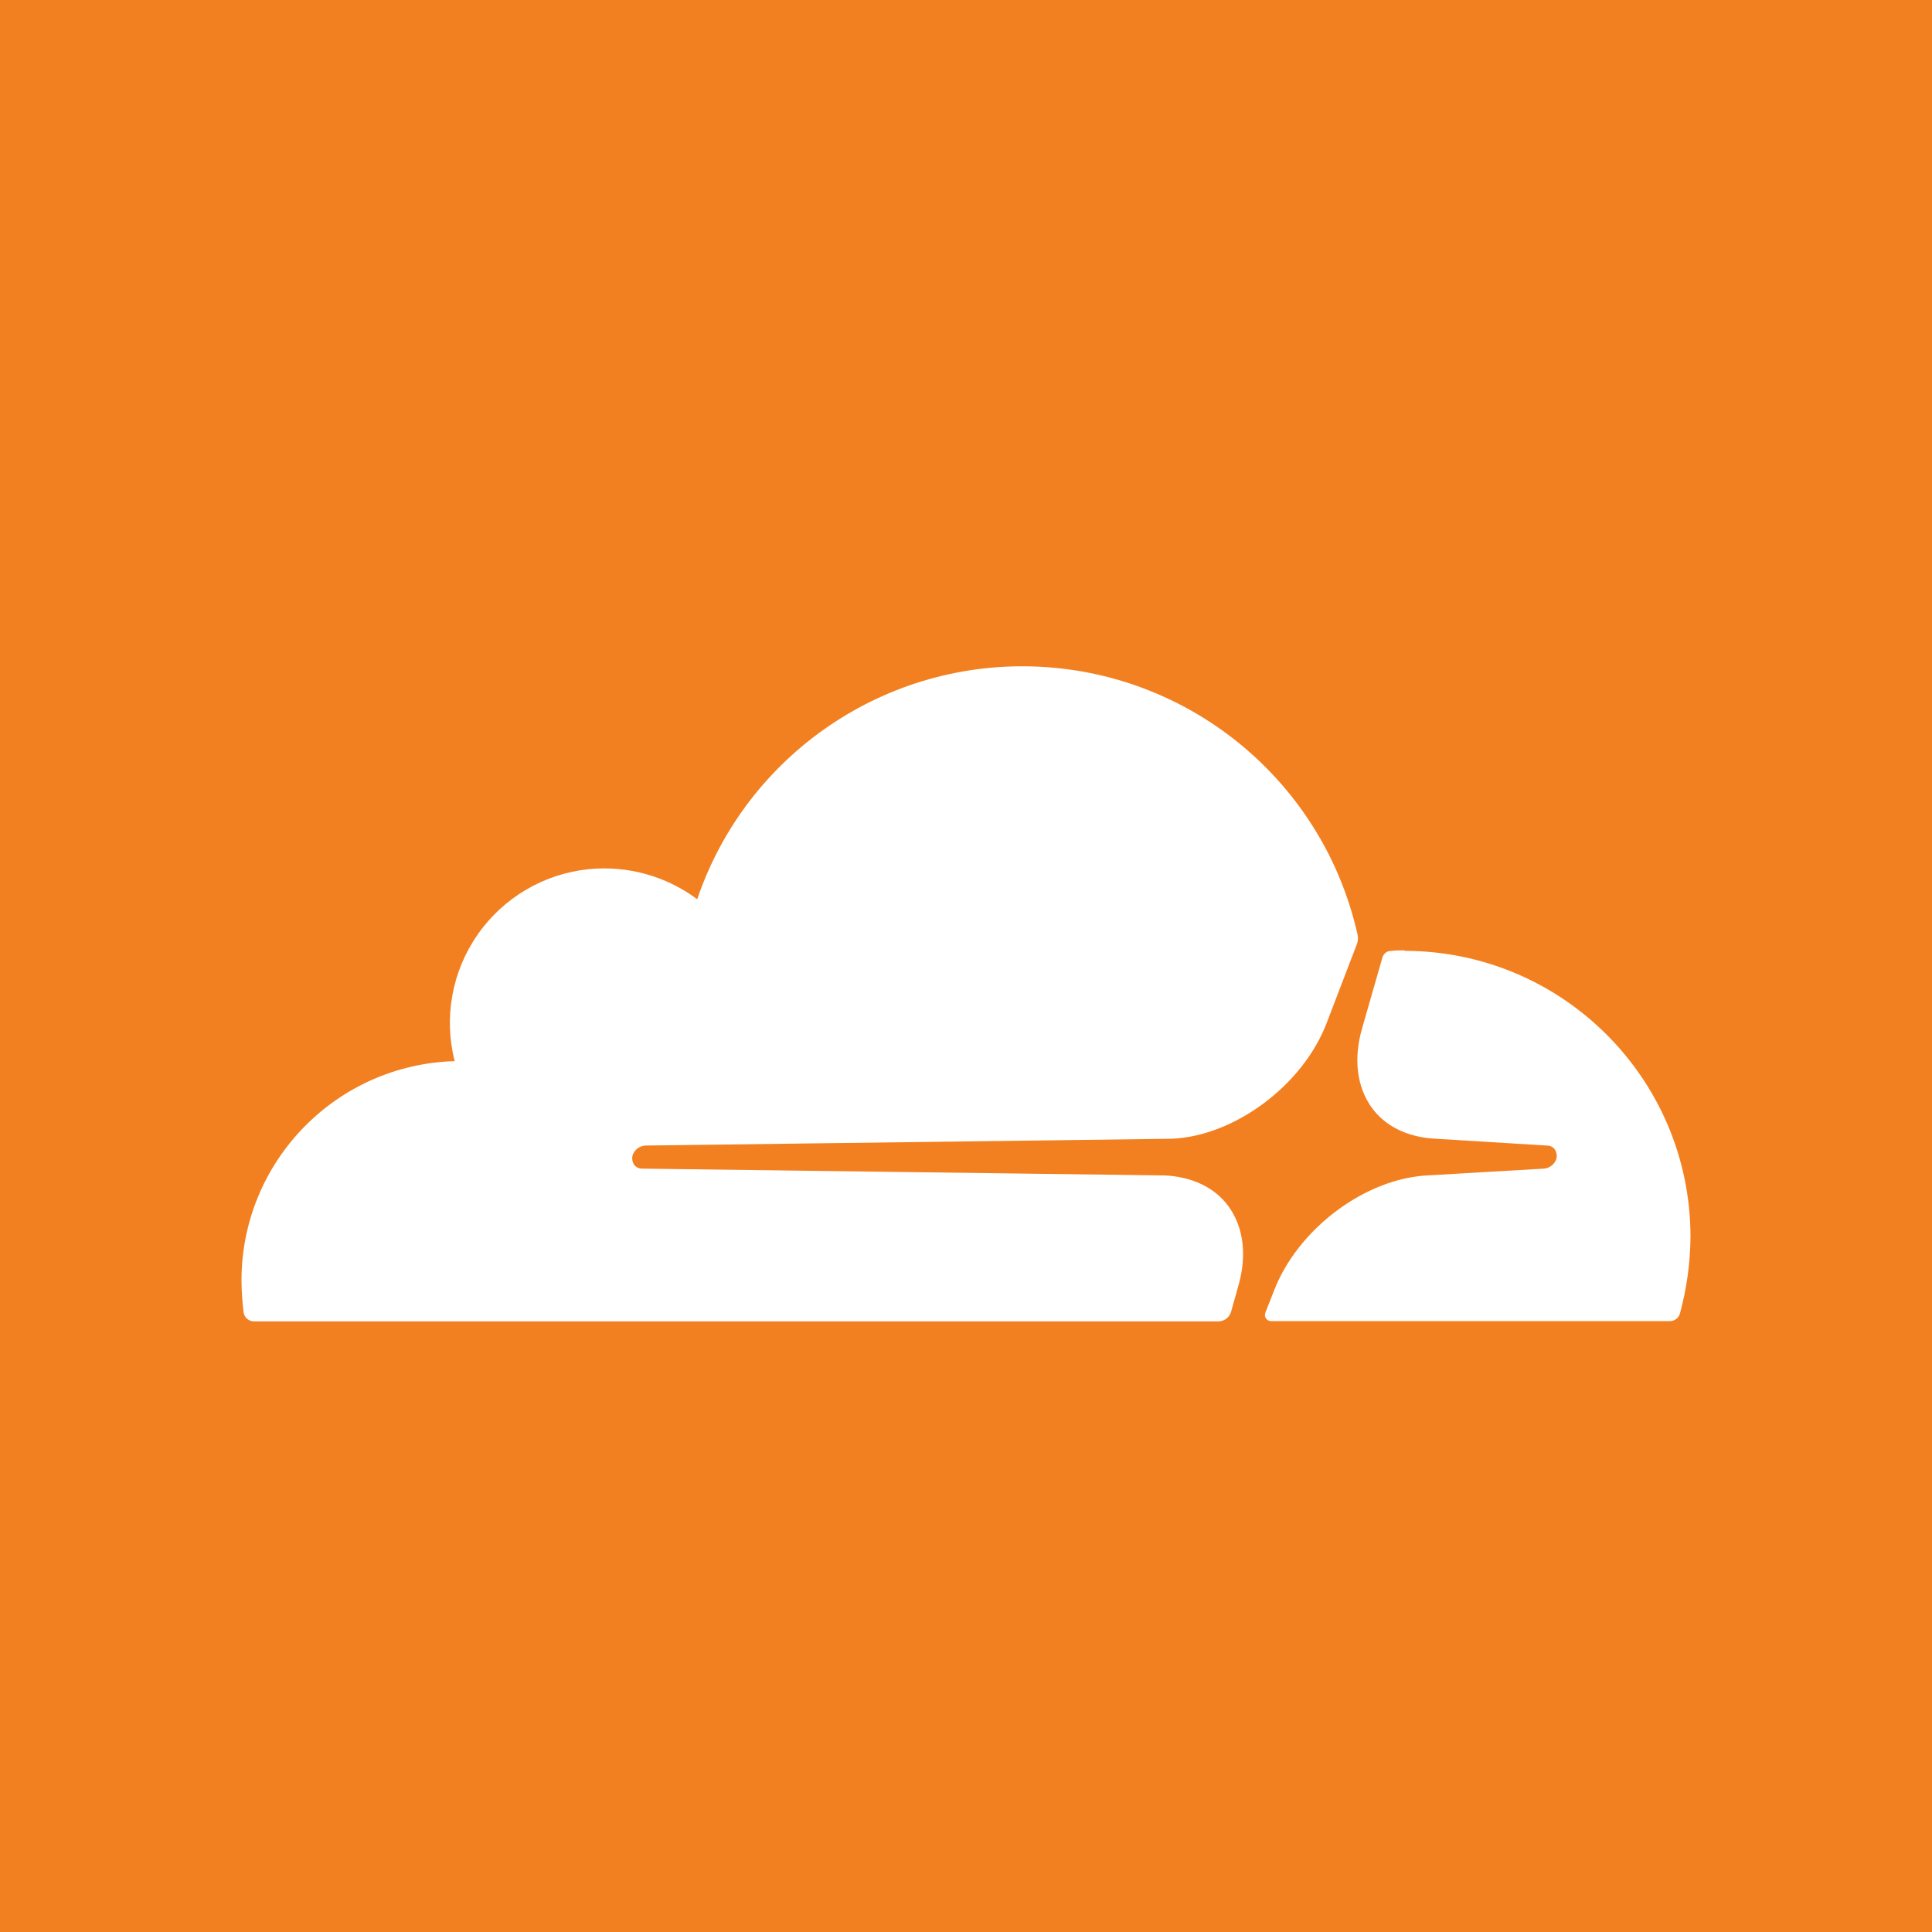
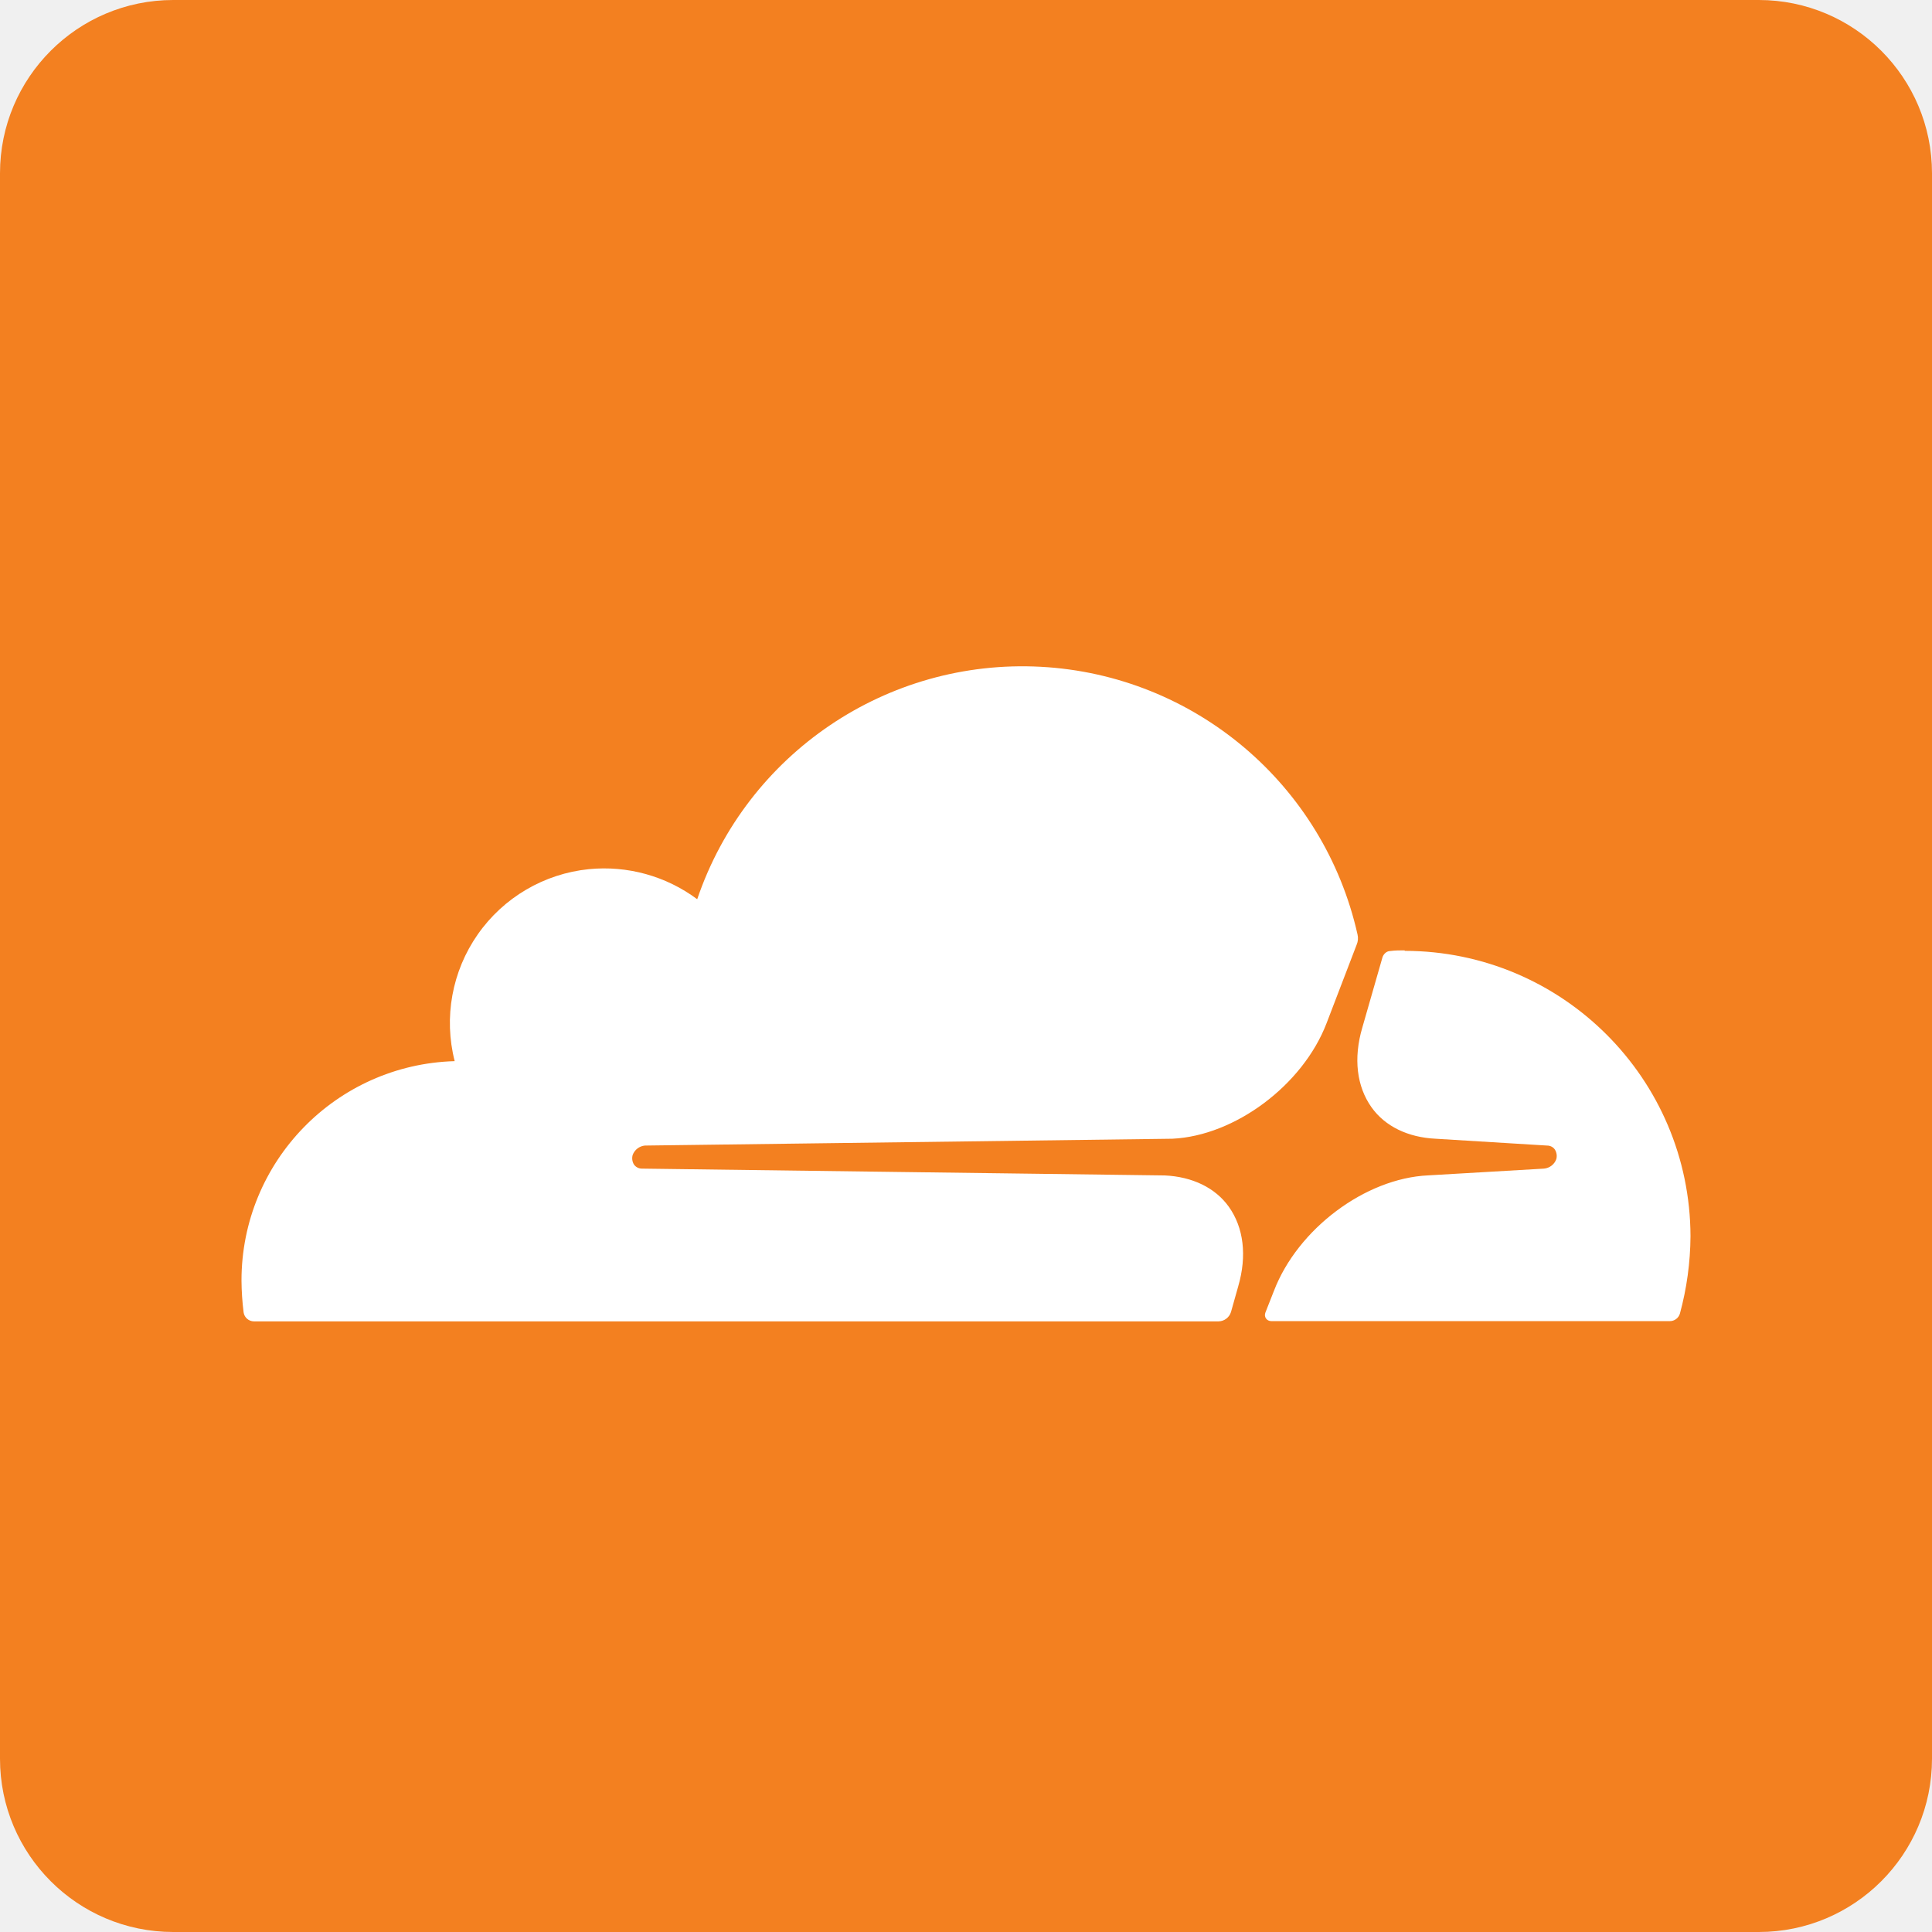
<svg xmlns="http://www.w3.org/2000/svg" width="48" height="48" viewBox="-4 -4.46 32 32" fill="none">
-   <rect x="-4" y="-4.46" width="32" height="32" fill="#F38020" />
+   <rect x="-4" y="-4.46" width="32" height="32" rx="2.87" fill="#F38020" />
  <path fill="#FFFFFF" d="M16.509 16.845c.147-.507.09-.971-.155-1.316c-.225-.316-.605-.499-1.062-.52l-8.66-.113a.16.16 0 0 1-.133-.07a.2.2 0 0 1-.02-.156a.24.24 0 0 1 .203-.156l8.736-.113c1.035-.049 2.16-.886 2.554-1.913l.499-1.302a.27.27 0 0 0 .014-.168a5.689 5.689 0 0 0-10.937-.584a2.58 2.58 0 0 0-1.794-.498a2.56 2.56 0 0 0-2.223 3.18A3.634 3.634 0 0 0 0 16.751q.002.264.035.527a.174.174 0 0 0 .17.148h15.98a.22.22 0 0 0 .204-.155zm2.757-5.564c-.077 0-.161 0-.239.011c-.056 0-.105.042-.127.098l-.337 1.174c-.148.507-.092.971.154 1.317c.225.316.605.498 1.062.52l1.844.113c.056 0 .105.026.133.07a.2.2 0 0 1 .021.156a.24.24 0 0 1-.204.156l-1.92.112c-1.042.049-2.159.887-2.553 1.914l-.141.358c-.028.072.021.142.099.142h6.597a.174.174 0 0 0 .17-.126a5 5 0 0 0 .175-1.28a4.74 4.74 0 0 0-4.734-4.727" />
</svg>
